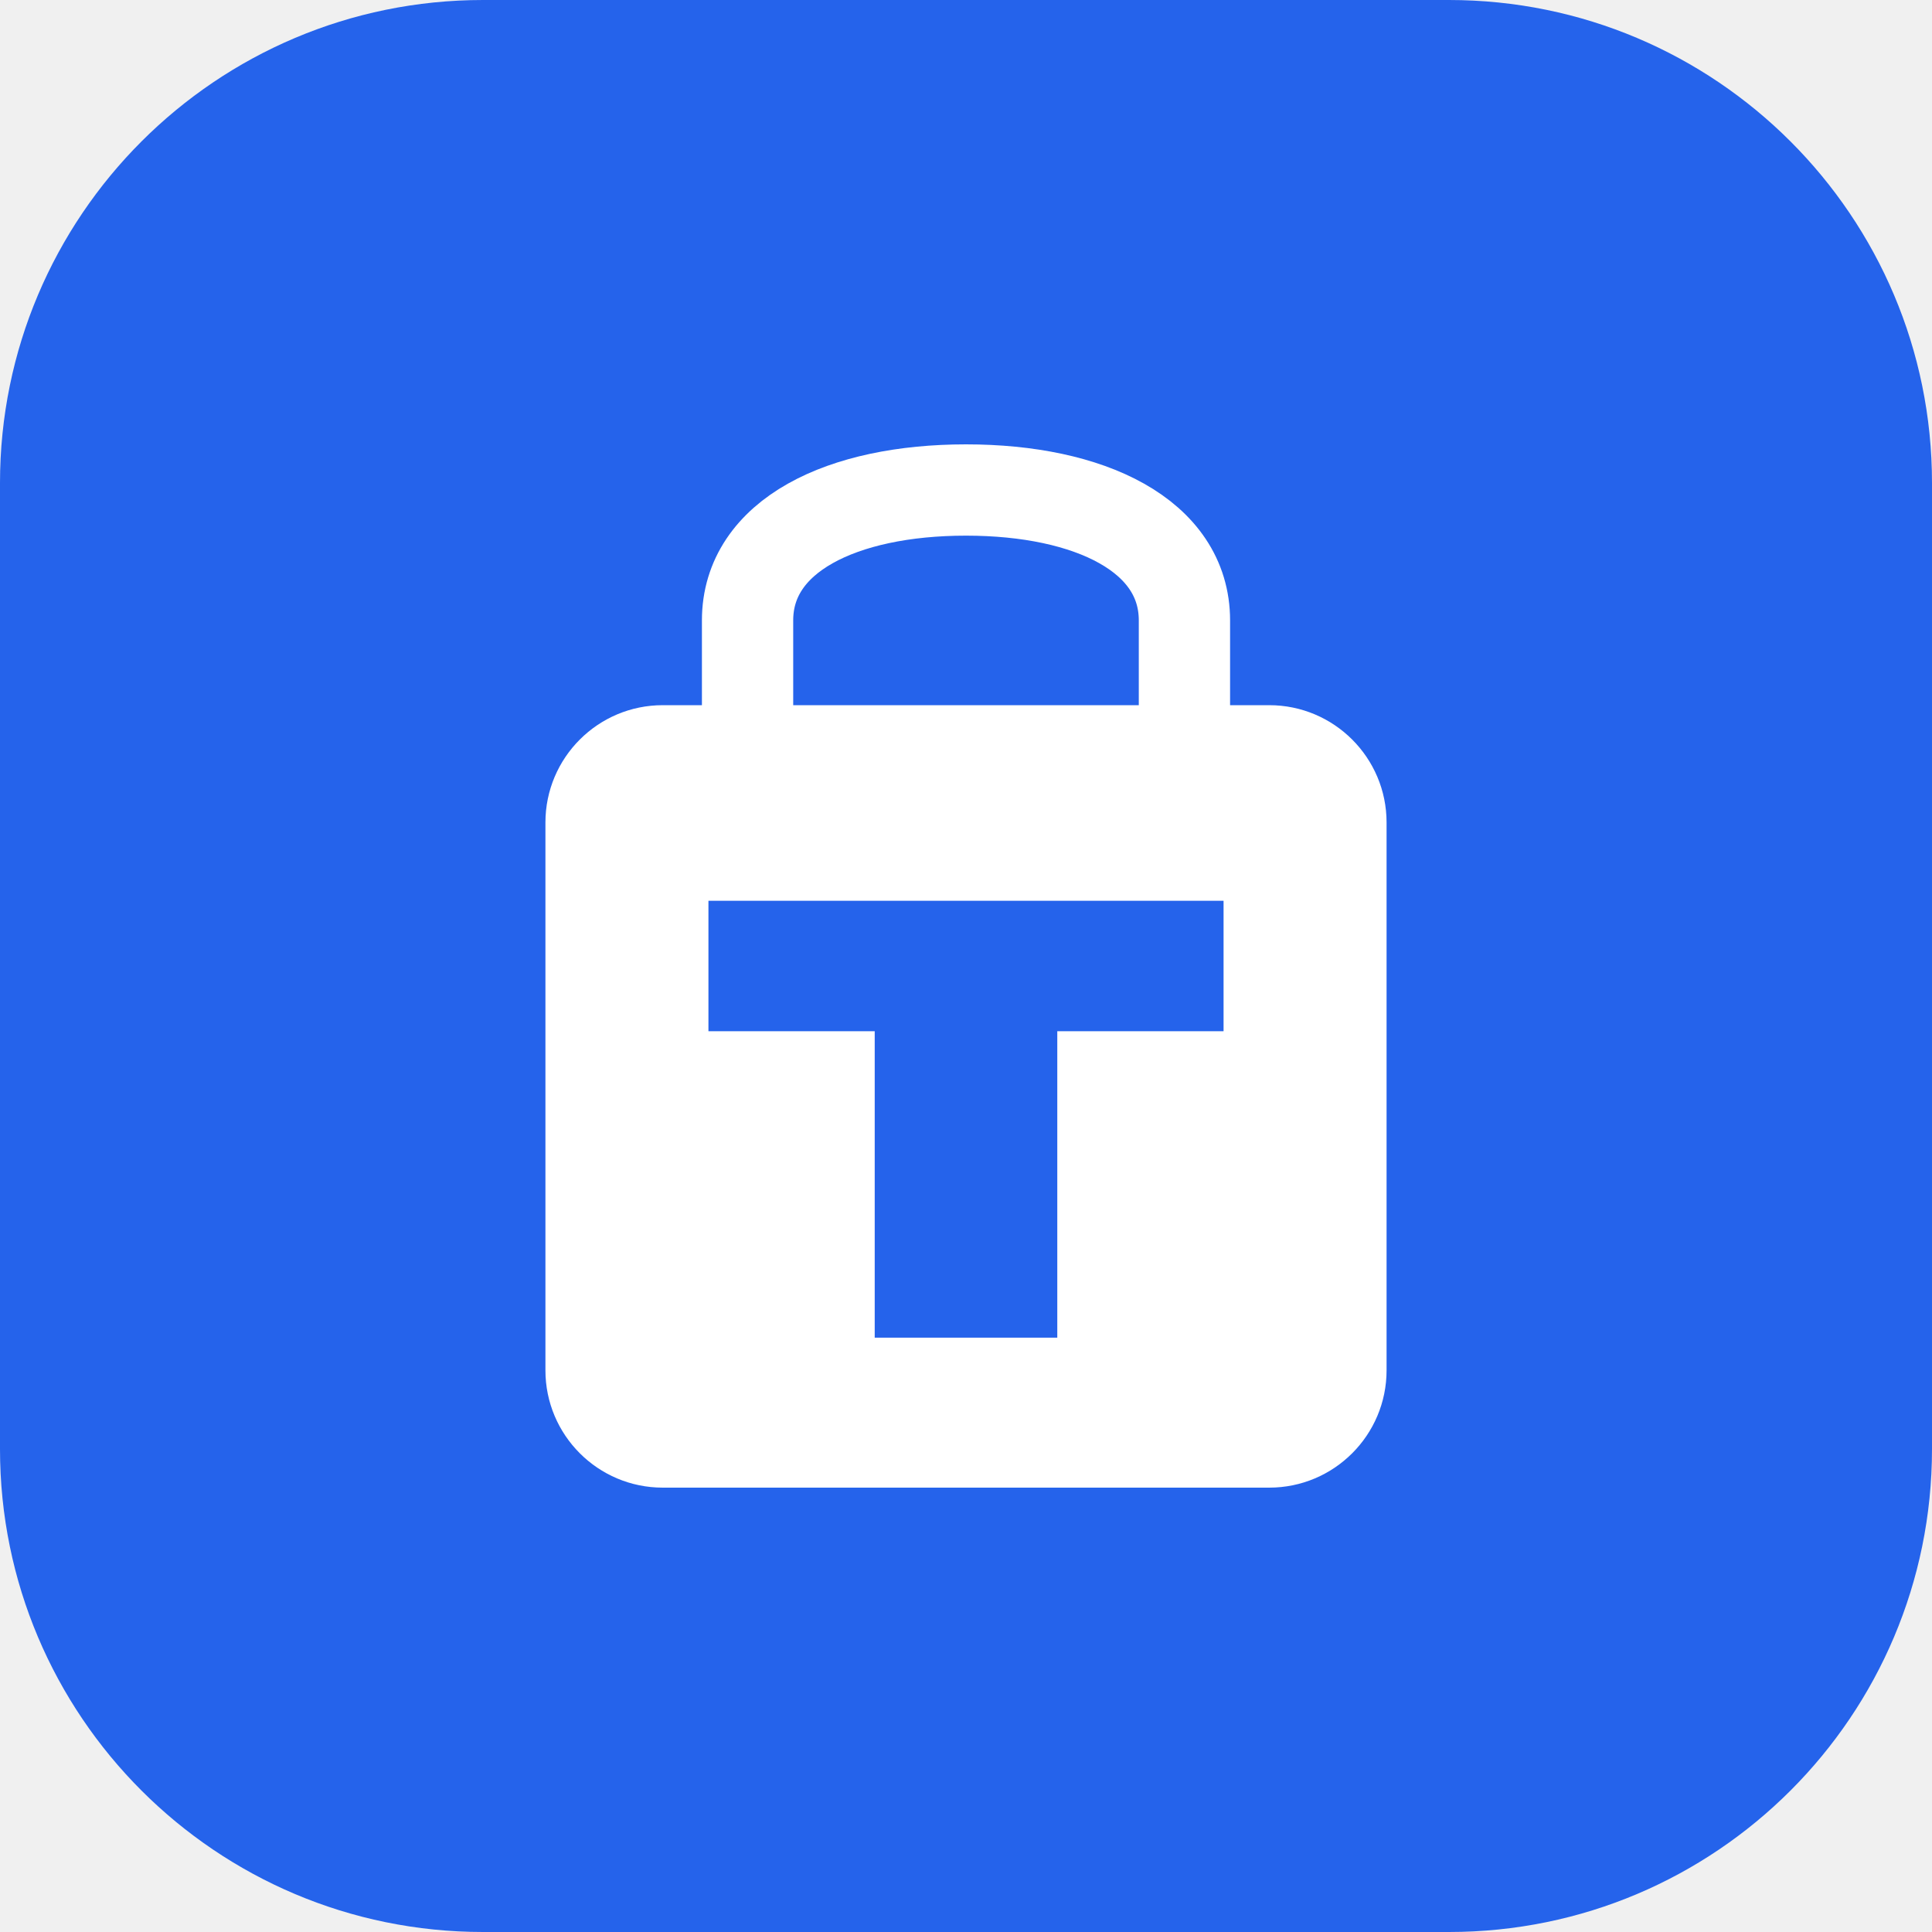
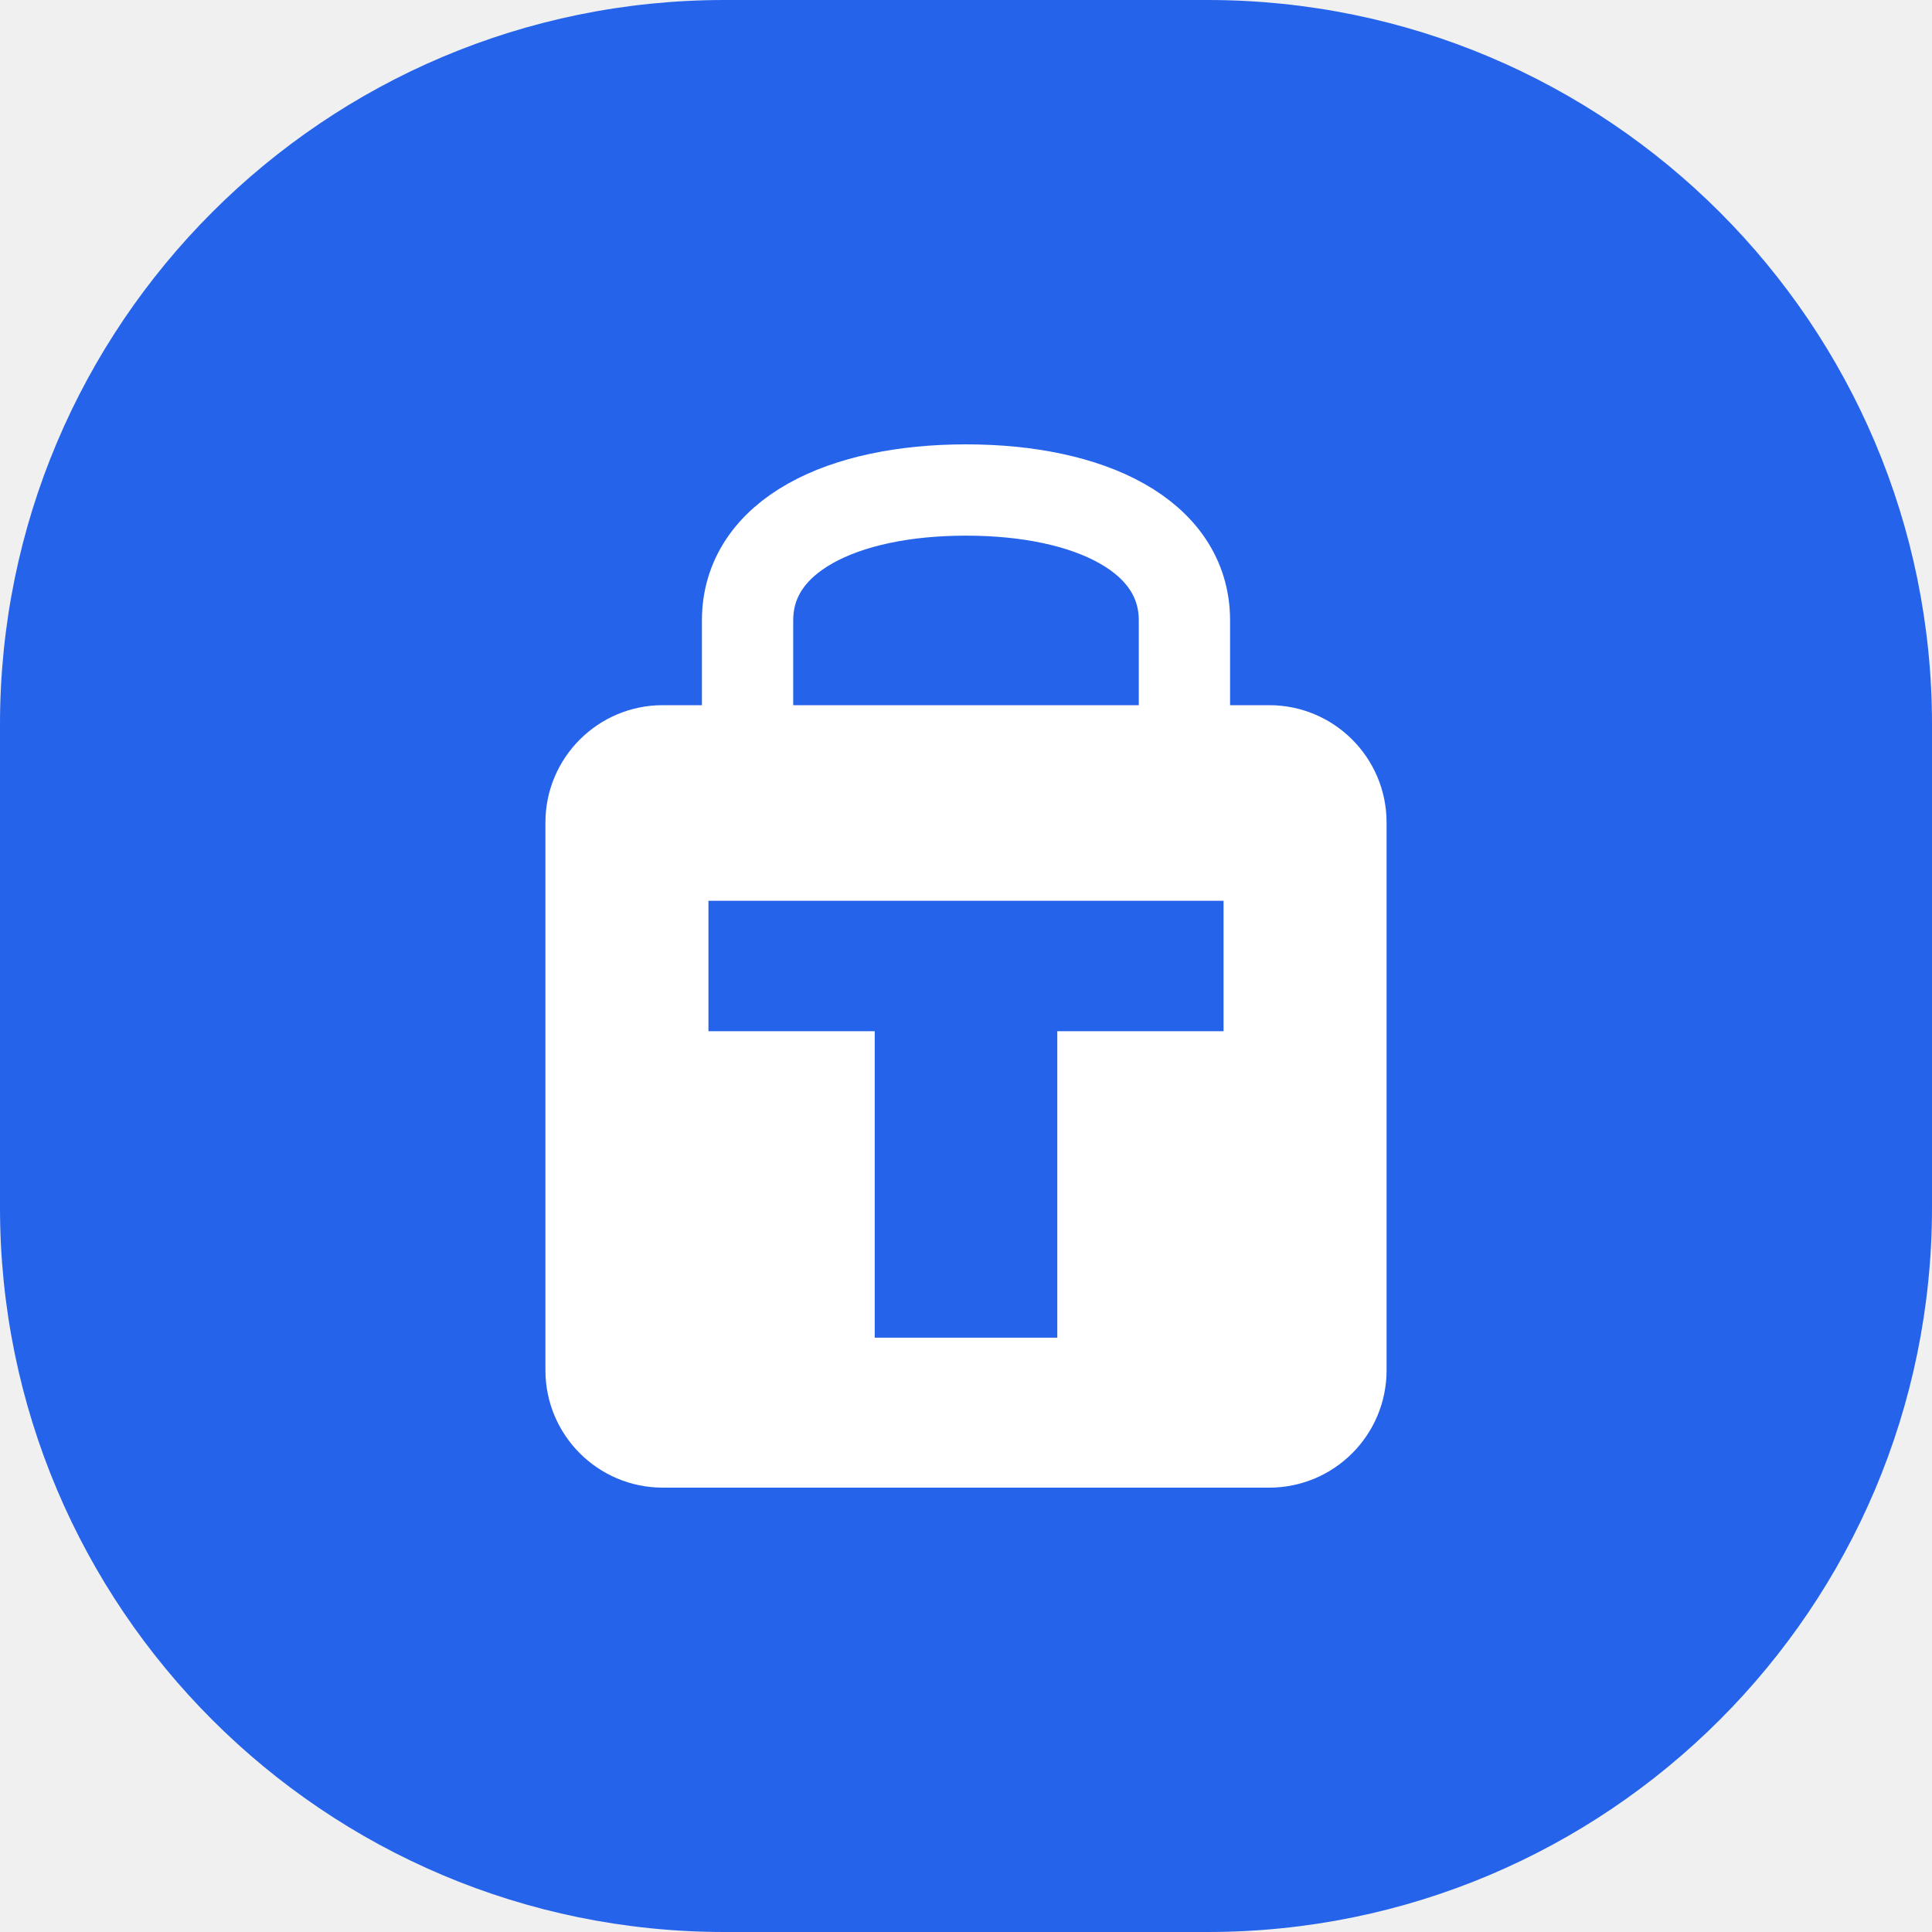
<svg xmlns="http://www.w3.org/2000/svg" viewBox="0 0 320 320" width="320" height="320">
-   <rect width="320" height="320" rx="80" fill="#2563EB" />
+   <rect width="320" height="320" rx="120" fill="#2563EB" />
  <g transform="translate(90.34 73.6) scale(0.54)">
    <path d="M62 94V54C62 28 91 14 129 14C167 14 196 28 196 54V94" fill="none" stroke="#FFFFFF" stroke-width="28" stroke-linecap="round" />
    <path d="M36 80H222A36 36 0 0 1 258 116V284A36 36 0 0 1 222 320H36A36 36 0 0 1 0 284V116A36 36 0 0 1 36 80ZM50 140H208V180H157V274H101V180H50Z" fill="#FFFFFF" fill-rule="evenodd" />
  </g>
</svg>
